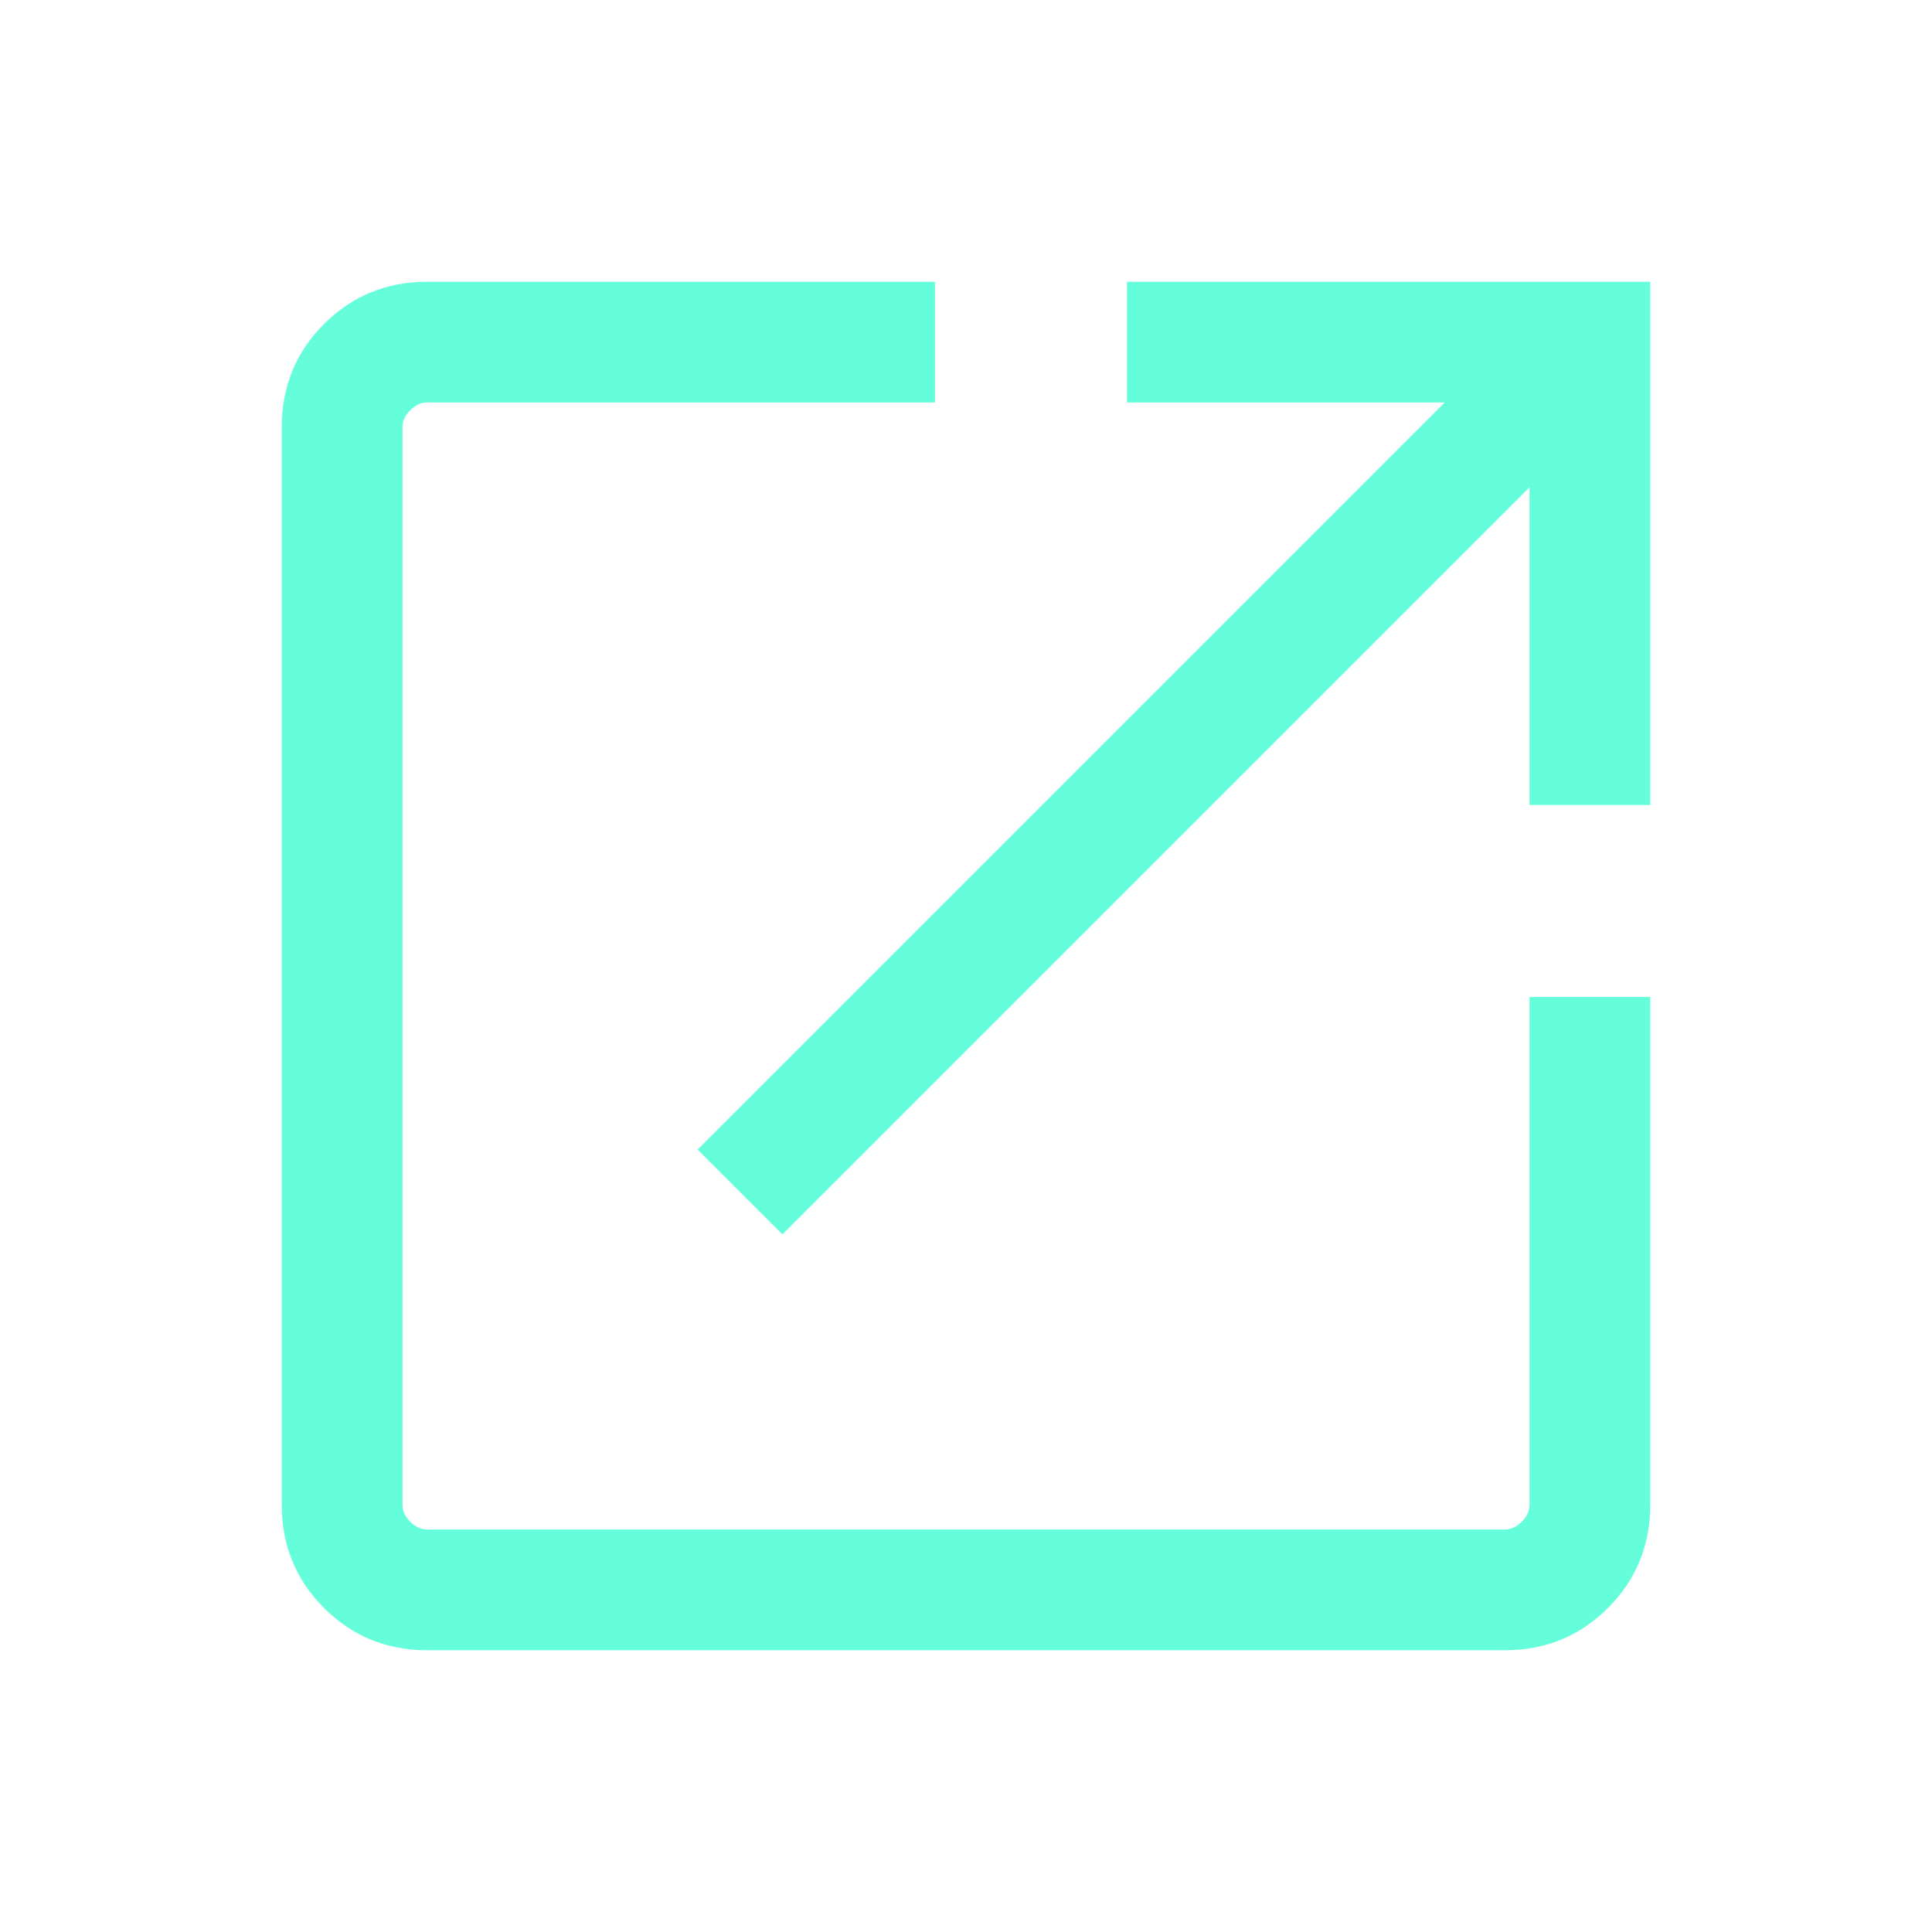
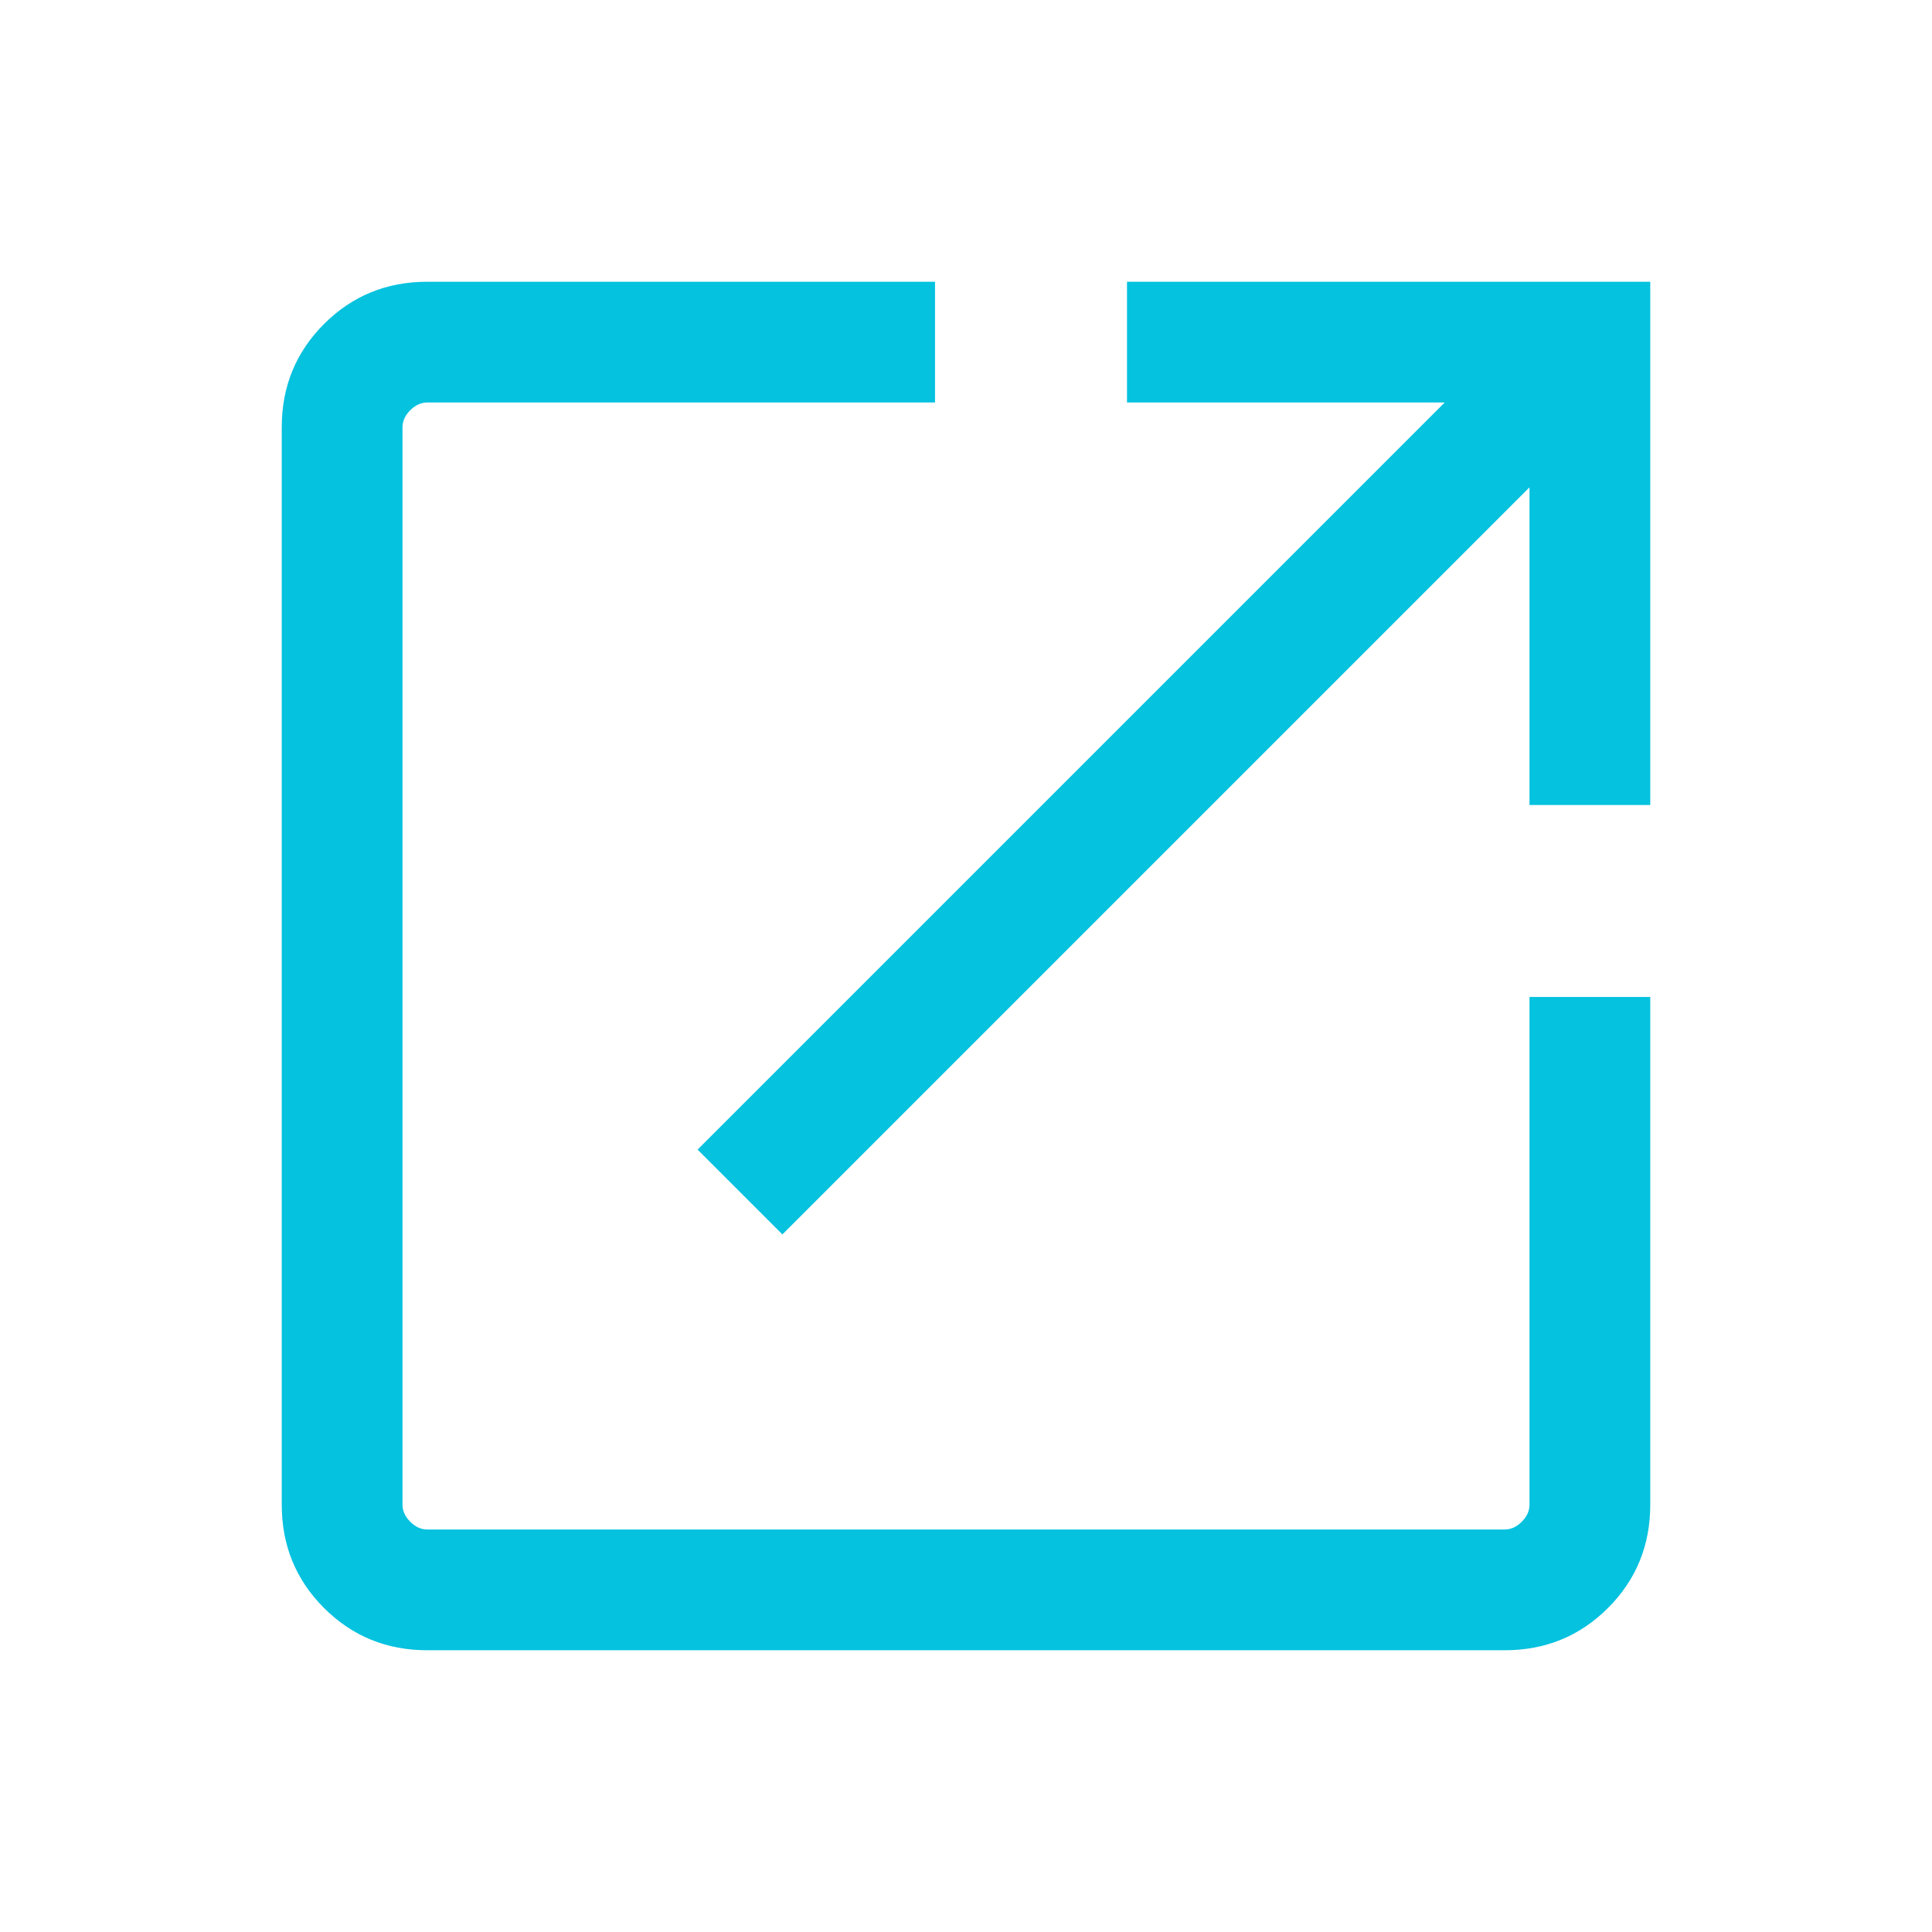
- <svg xmlns="http://www.w3.org/2000/svg" height="24px" viewBox="0 -960 960 960" width="24px" fill="#64FFDA">
+ <svg xmlns="http://www.w3.org/2000/svg" height="24px" viewBox="0 -960 960 960" width="24px" fill="#05C2DF">
  <path d="M212.31-140Q182-140 161-161q-21-21-21-51.31v-535.38Q140-778 161-799q21-21 51.31-21h252.3v60h-252.3q-4.62 0-8.46 3.85-3.85 3.84-3.85 8.46v535.38q0 4.62 3.85 8.46 3.84 3.85 8.46 3.85h535.38q4.62 0 8.46-3.85 3.85-3.84 3.85-8.46v-252.3h60v252.3Q820-182 799-161q-21 21-51.31 21H212.31Zm176.46-206.62-42.15-42.15L717.85-760H560v-60h260v260h-60v-157.85L388.77-346.62Z" />
</svg>
